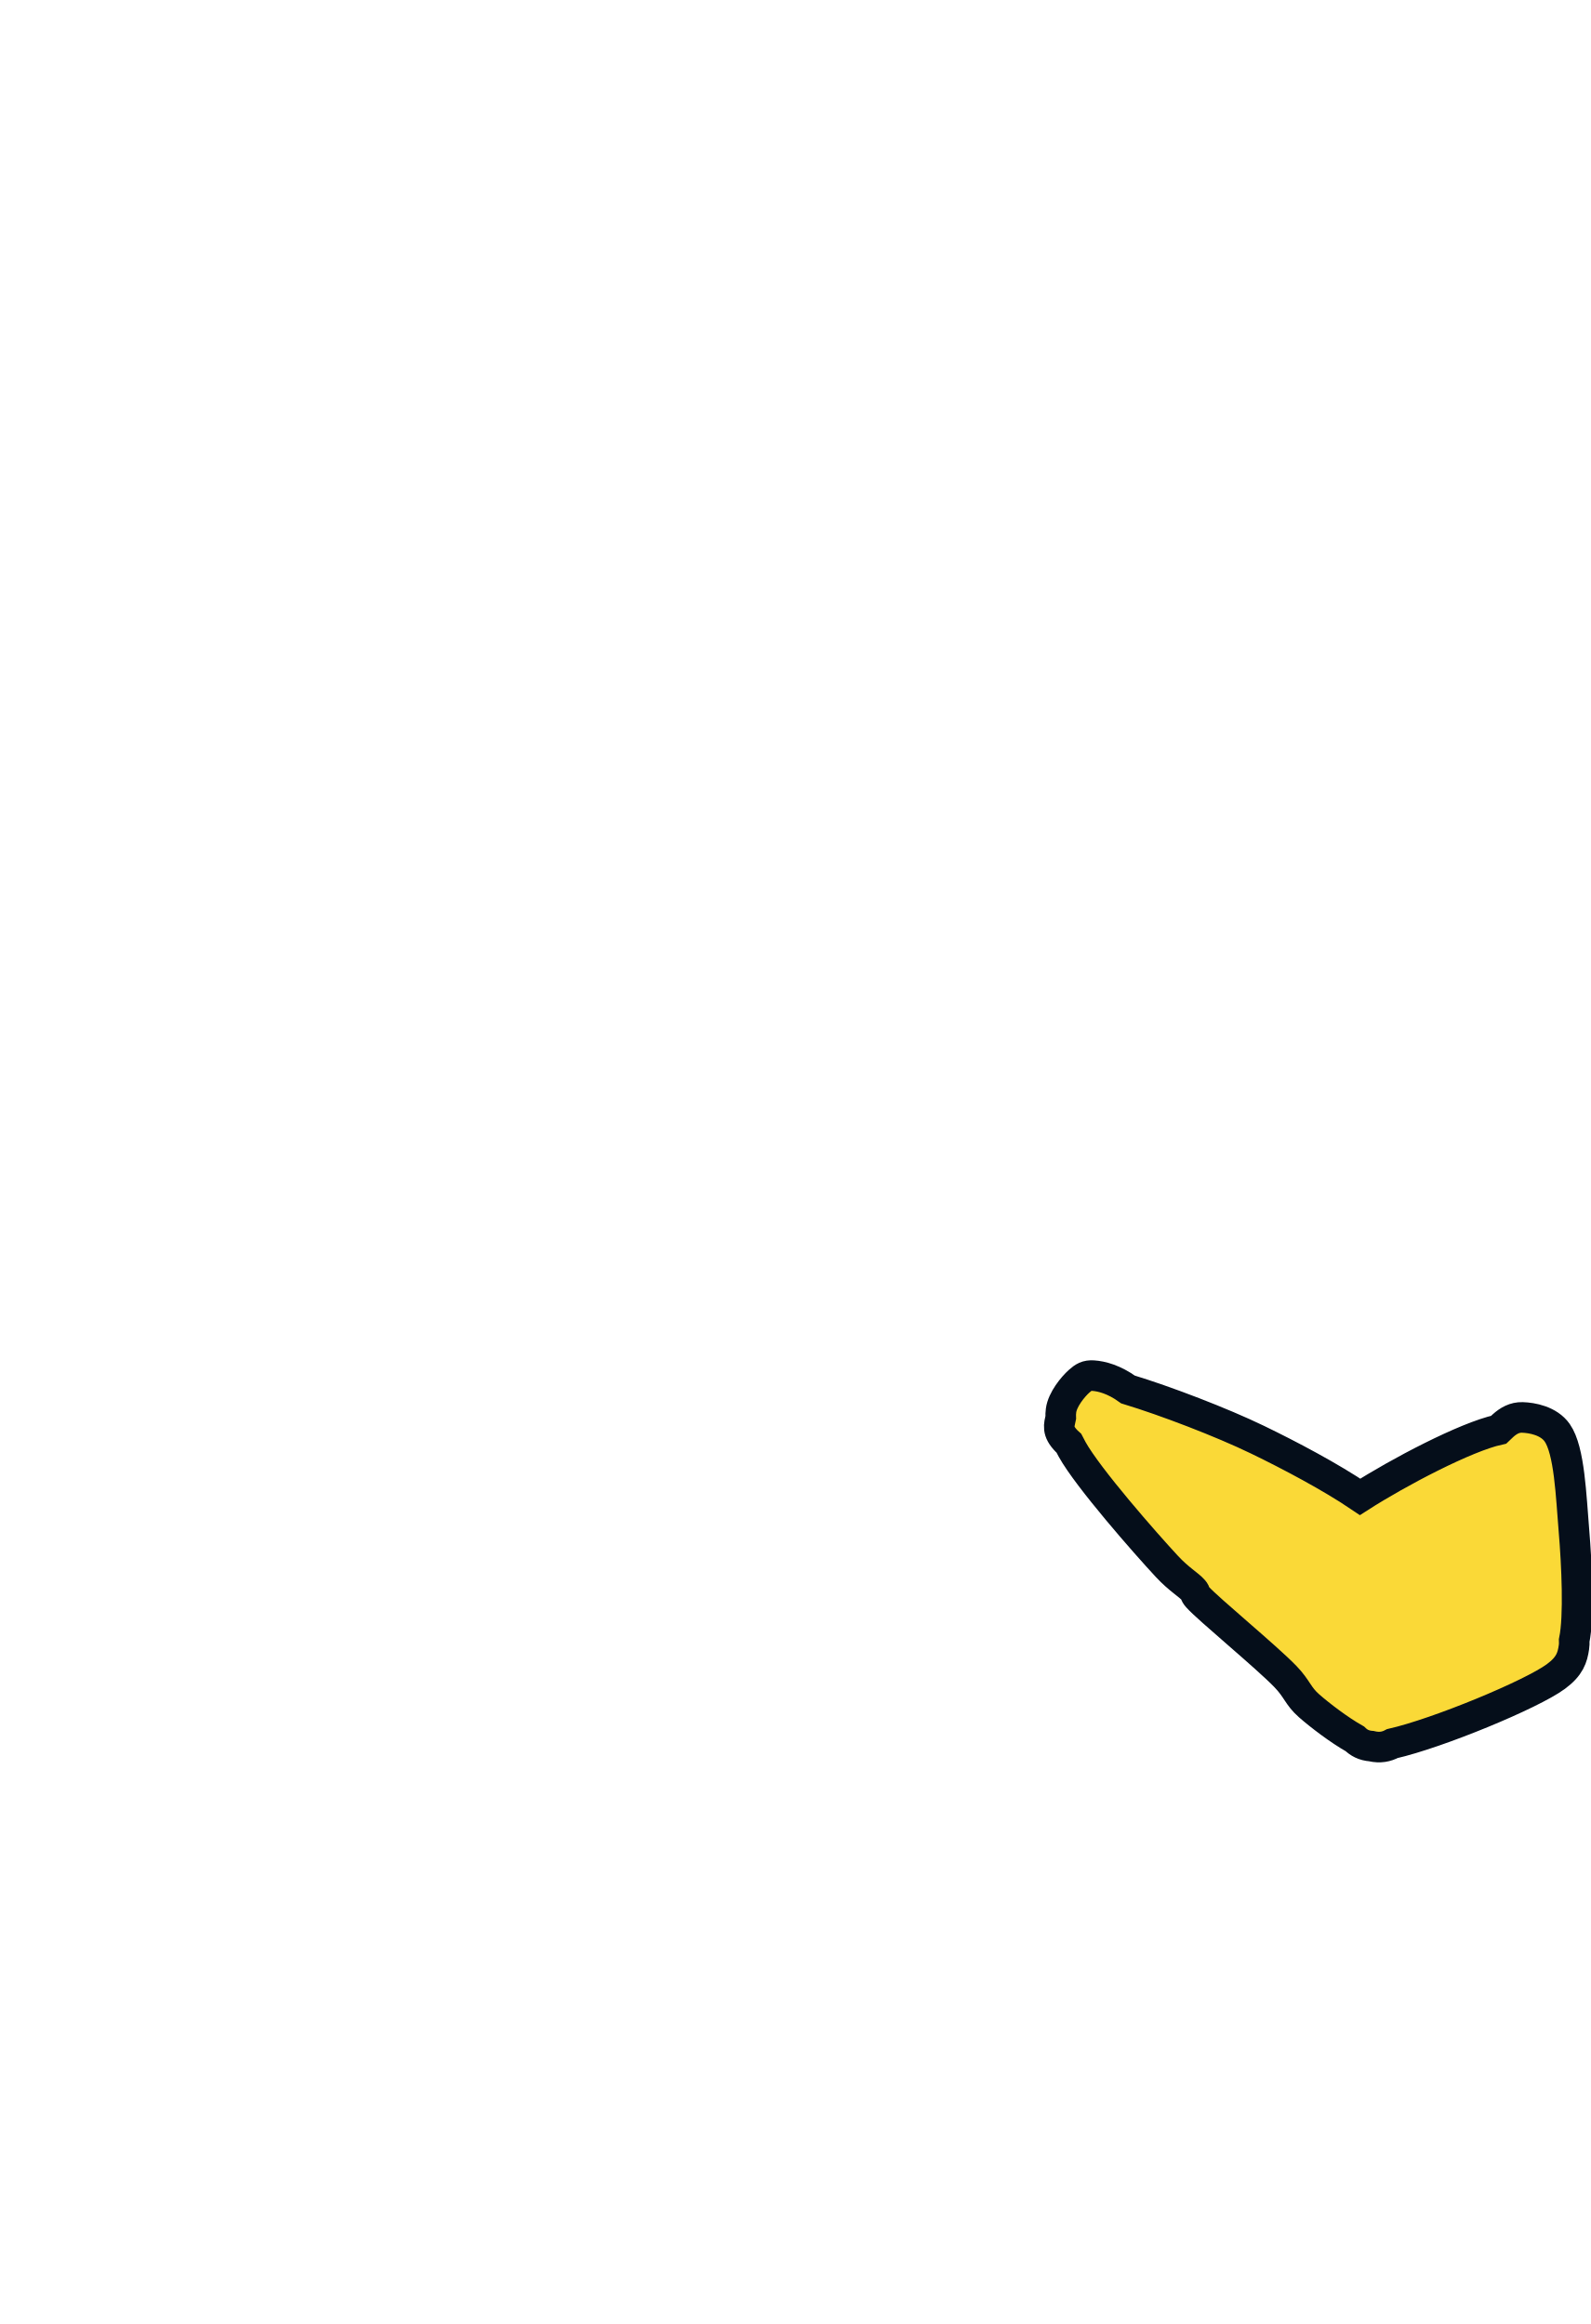
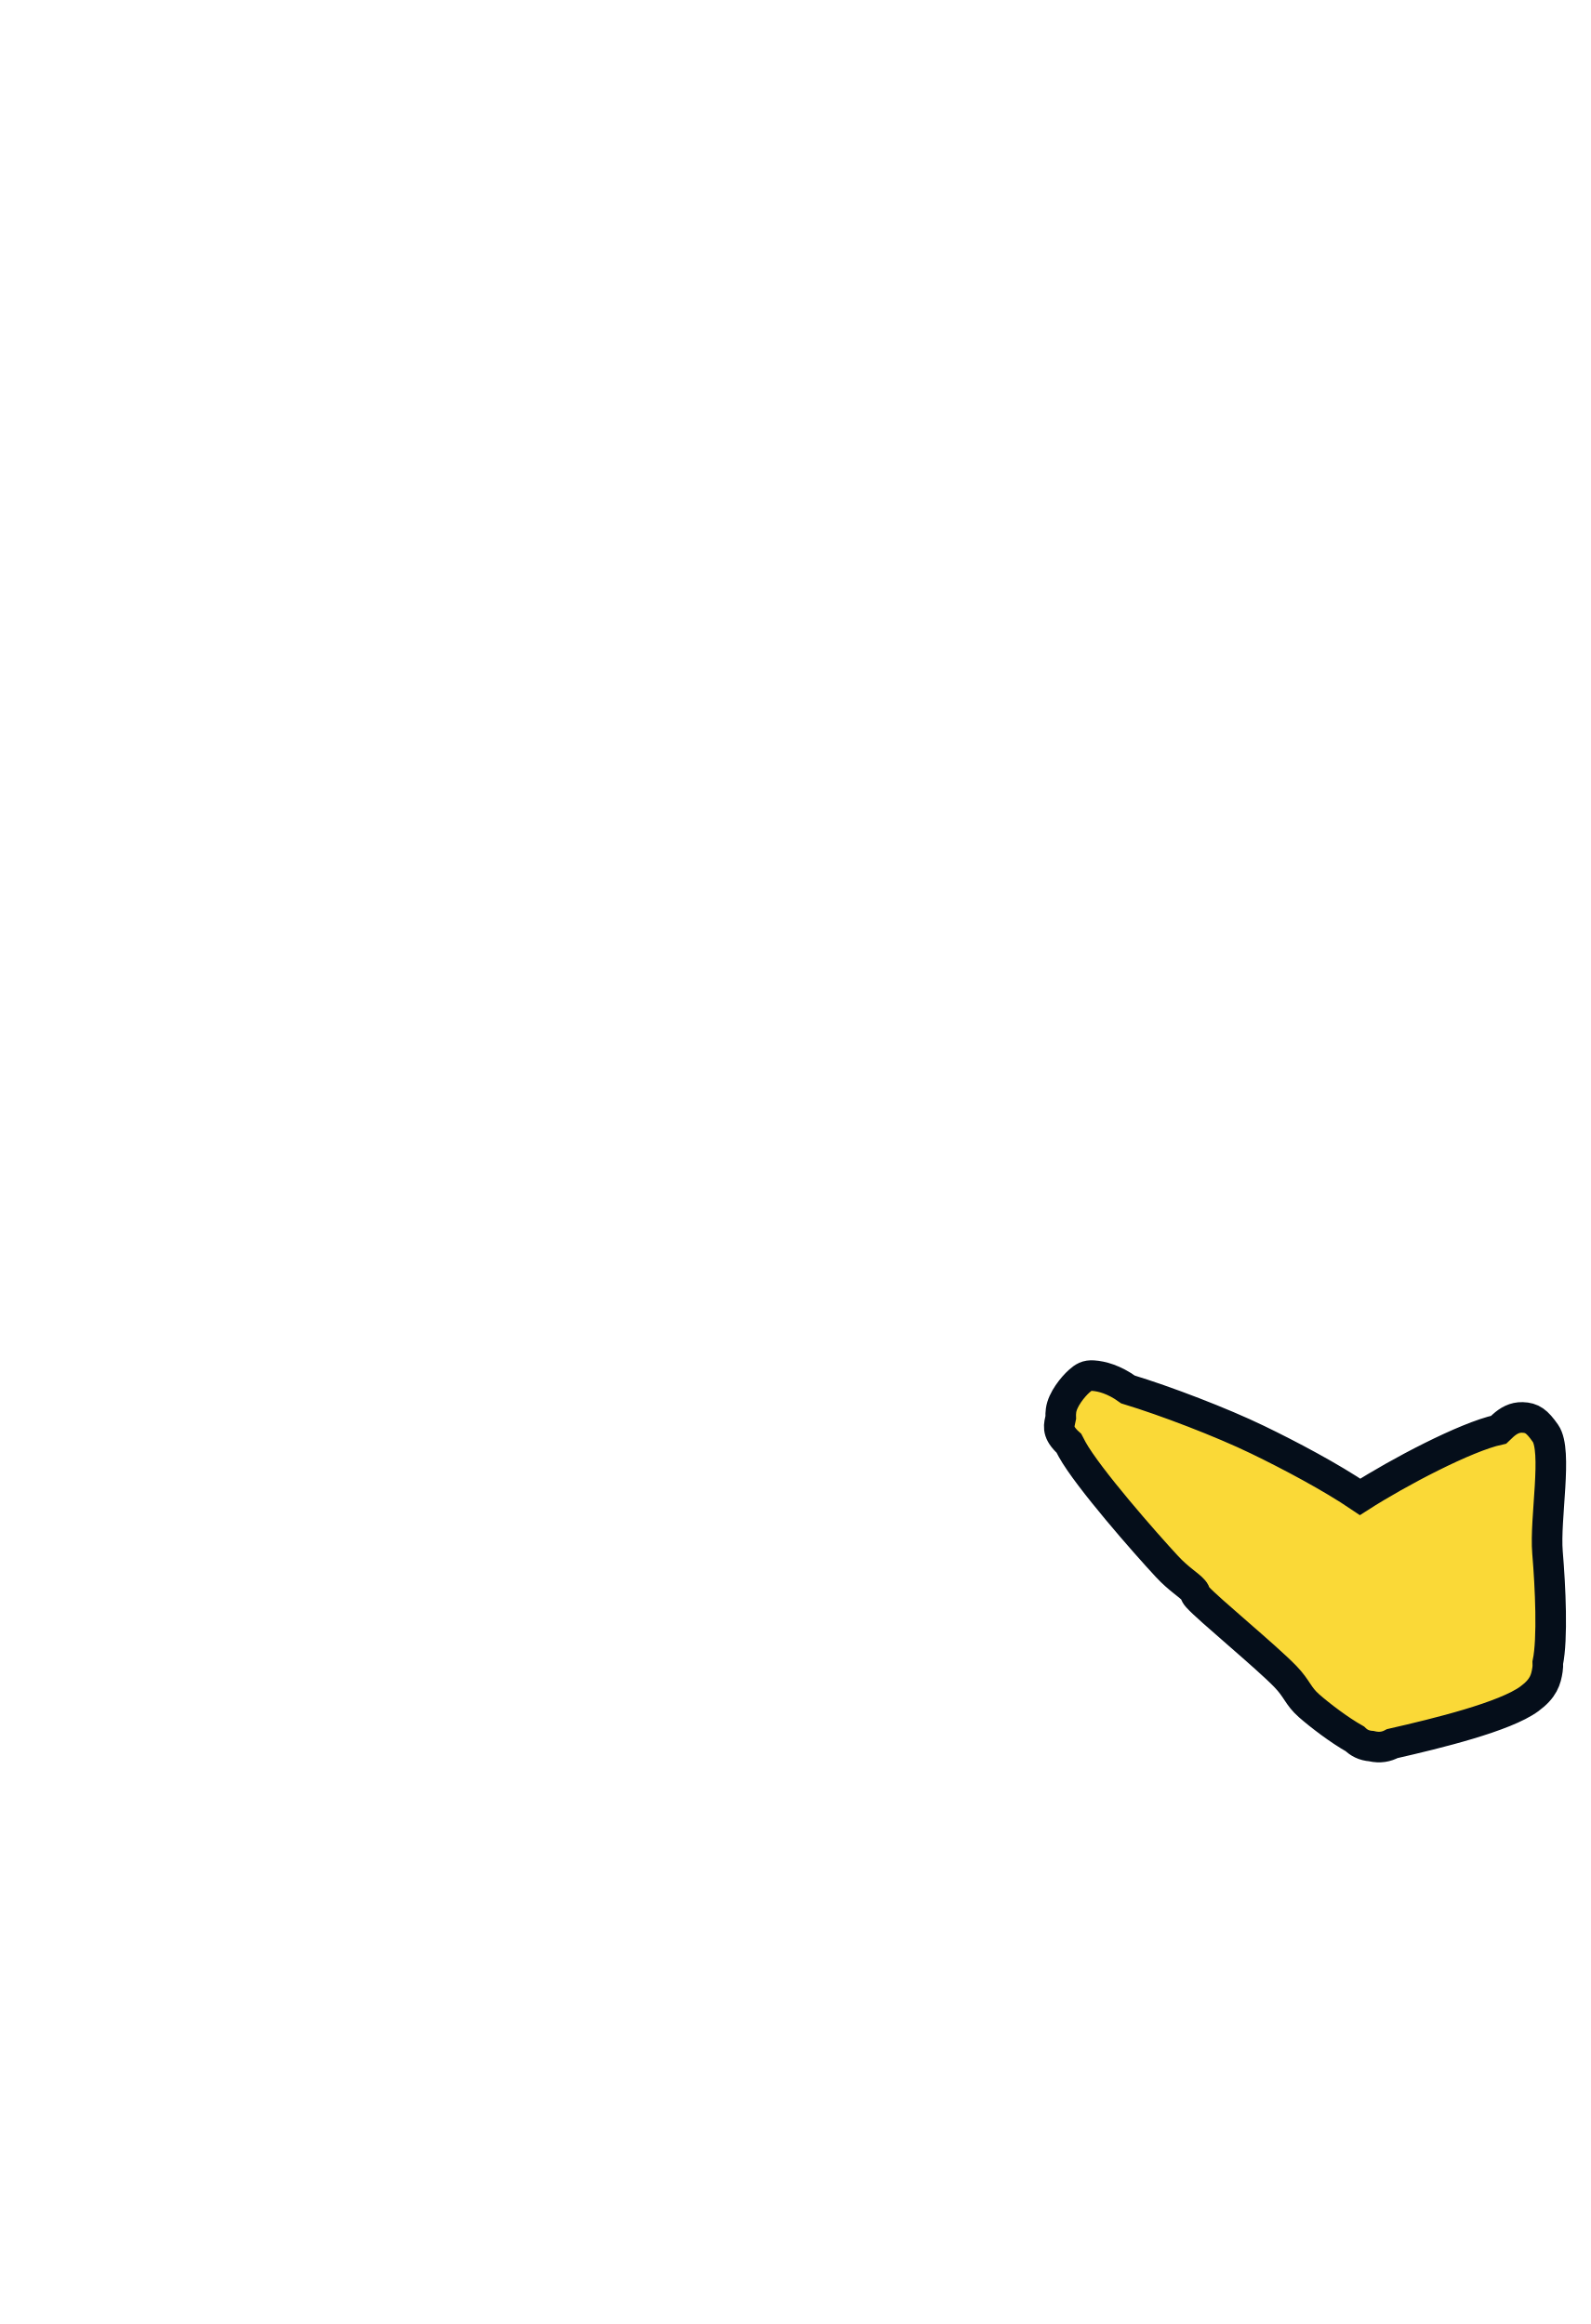
<svg xmlns="http://www.w3.org/2000/svg" xmlns:ns1="https://boxy-svg.com" viewBox="0 0 260 380" width="260px" height="380px">
  <defs>
    <ns1:guide x="10" y="10" angle="0" />
    <ns1:guide x="10" y="10" angle="90" />
    <ns1:guide x="250" y="370" angle="0" />
    <ns1:guide x="250" y="370" angle="90" />
    <ns1:guide x="125.517" y="273.529" angle="90" />
    <ns1:guide x="124.06" y="232.004" angle="90" />
    <ns1:export>
      <ns1:file format="svg" path="Untitled 2.svg" />
      <ns1:file format="svg" href="#object-0" />
    </ns1:export>
  </defs>
-   <path fill="rgb(255,0,0)" stroke="rgb(255,0,0)" stroke-width="0" opacity="0.949" d="M 248.851 231.765 C 250.44 231.813 253.166 232.303 254.547 234.271 C 256.57 237.155 256.814 244.67 257.281 250.218 C 257.761 255.925 258.143 264.327 257.33 268.22 C 257.35 268.615 257.334 268.998 257.281 269.355 C 257.034 271.016 256.626 272.442 254.319 274.139 C 250.342 277.065 235.065 283.394 227.592 285.099 C 226.648 285.609 225.587 285.831 224.247 285.53 C 224.223 285.525 224.199 285.519 224.175 285.513 C 222.91 285.418 222.109 284.938 221.481 284.329 C 218.874 282.858 215.734 280.45 213.995 278.923 C 212.139 277.294 212.085 276.176 210.122 274.139 C 207.018 270.917 197.486 263.084 195.77 261.153 C 195.182 260.492 195.518 260.514 195.086 260.014 C 194.307 259.113 192.724 258.255 190.758 256.141 C 187.255 252.375 177.831 241.633 175.266 237.005 C 175.069 236.649 174.888 236.311 174.723 235.986 C 174.586 235.864 174.463 235.748 174.355 235.638 C 172.74 233.988 173.129 233.051 173.393 231.796 C 173.375 231.406 173.392 231.02 173.444 230.626 C 173.678 228.84 175.377 226.754 176.405 225.842 C 177.143 225.187 177.661 224.863 178.683 224.93 C 180.08 225.023 182.088 225.536 184.389 227.194 C 190.578 229.077 199.684 232.564 205.566 235.41 C 210.838 237.961 217.568 241.525 222.331 244.754 C 228.56 240.76 239.553 234.962 244.966 233.777 C 245.191 233.555 245.424 233.348 245.662 233.132 C 246.567 232.31 247.594 231.727 248.851 231.765 Z" style="fill: rgb(250, 217, 55); fill-opacity: 1; fill-rule: nonzero; stroke: rgb(5, 14, 26); stroke-dasharray: none; stroke-dashoffset: 0px; stroke-linecap: butt; stroke-linejoin: miter; stroke-miterlimit: 4; stroke-opacity: 1; stroke-width: 5px; paint-order: normal; vector-effect: none; opacity: 1; mix-blend-mode: normal; isolation: auto;" id="object-0" />
+   <path fill="rgb(255,0,0)" stroke="rgb(255,0,0)" stroke-width="0" opacity="0.949" d="M 248.851 231.765 C 250.44 231.813 251.24 232.39 252.621 234.358 C 254.644 237.242 252.495 248.308 252.962 253.856 C 253.442 259.563 253.824 267.965 253.011 271.858 C 253.031 272.253 253.015 272.636 252.962 272.993 C 252.715 274.654 252.307 276.08 250 277.777 C 246.023 280.703 235.065 283.394 227.592 285.099 C 226.648 285.609 225.587 285.831 224.247 285.53 C 224.223 285.525 224.199 285.519 224.175 285.513 C 222.91 285.418 222.109 284.938 221.481 284.329 C 218.874 282.858 215.734 280.45 213.995 278.923 C 212.139 277.294 212.085 276.176 210.122 274.139 C 207.018 270.917 197.486 263.084 195.77 261.153 C 195.182 260.492 195.518 260.514 195.086 260.014 C 194.307 259.113 192.724 258.255 190.758 256.141 C 187.255 252.375 177.831 241.633 175.266 237.005 C 175.069 236.649 174.888 236.311 174.723 235.986 C 174.586 235.864 174.463 235.748 174.355 235.638 C 172.74 233.988 173.129 233.051 173.393 231.796 C 173.375 231.406 173.392 231.02 173.444 230.626 C 173.678 228.84 175.377 226.754 176.405 225.842 C 177.143 225.187 177.661 224.863 178.683 224.93 C 180.08 225.023 182.088 225.536 184.389 227.194 C 190.578 229.077 199.684 232.564 205.566 235.41 C 210.838 237.961 217.568 241.525 222.331 244.754 C 228.56 240.76 239.553 234.962 244.966 233.777 C 245.191 233.555 245.424 233.348 245.662 233.132 C 246.567 232.31 247.594 231.727 248.851 231.765 Z" style="fill: rgb(250, 217, 55); fill-opacity: 1; fill-rule: nonzero; stroke: rgb(5, 14, 26); stroke-dasharray: none; stroke-dashoffset: 0px; stroke-linecap: butt; stroke-linejoin: miter; stroke-miterlimit: 4; stroke-opacity: 1; stroke-width: 5px; paint-order: normal; vector-effect: none; opacity: 1; mix-blend-mode: normal; isolation: auto;" id="object-0" />
</svg>
